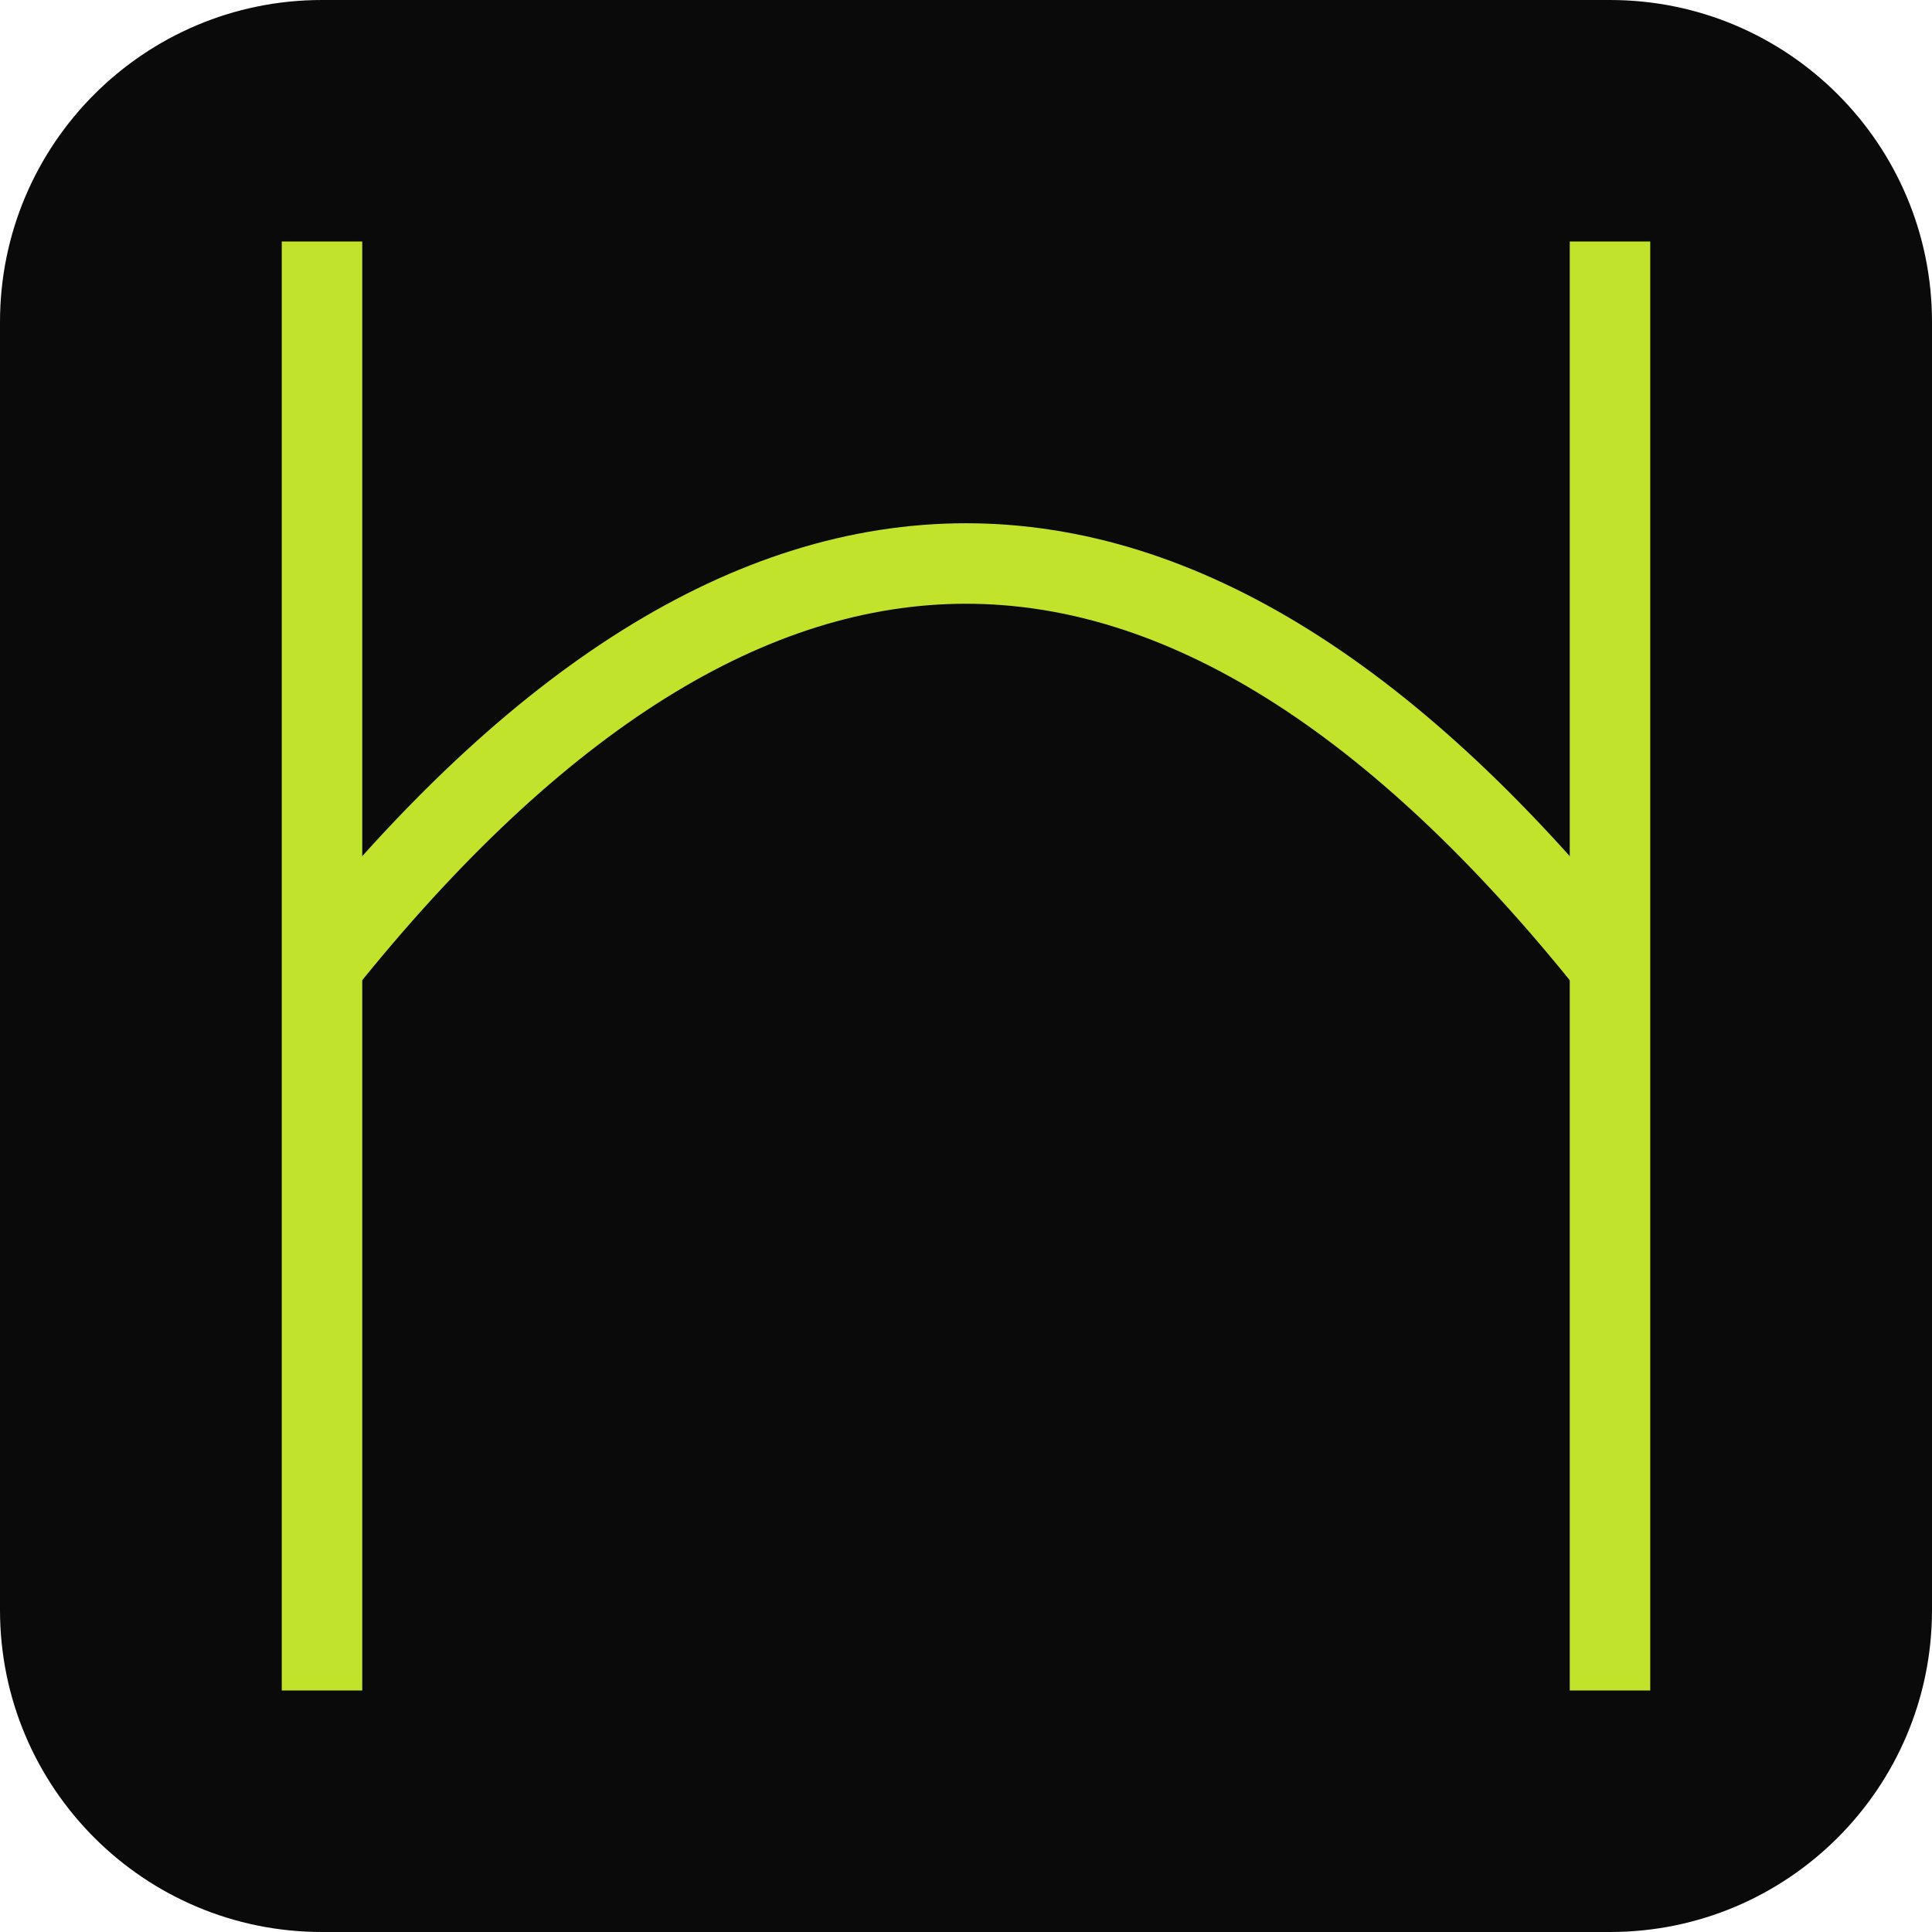
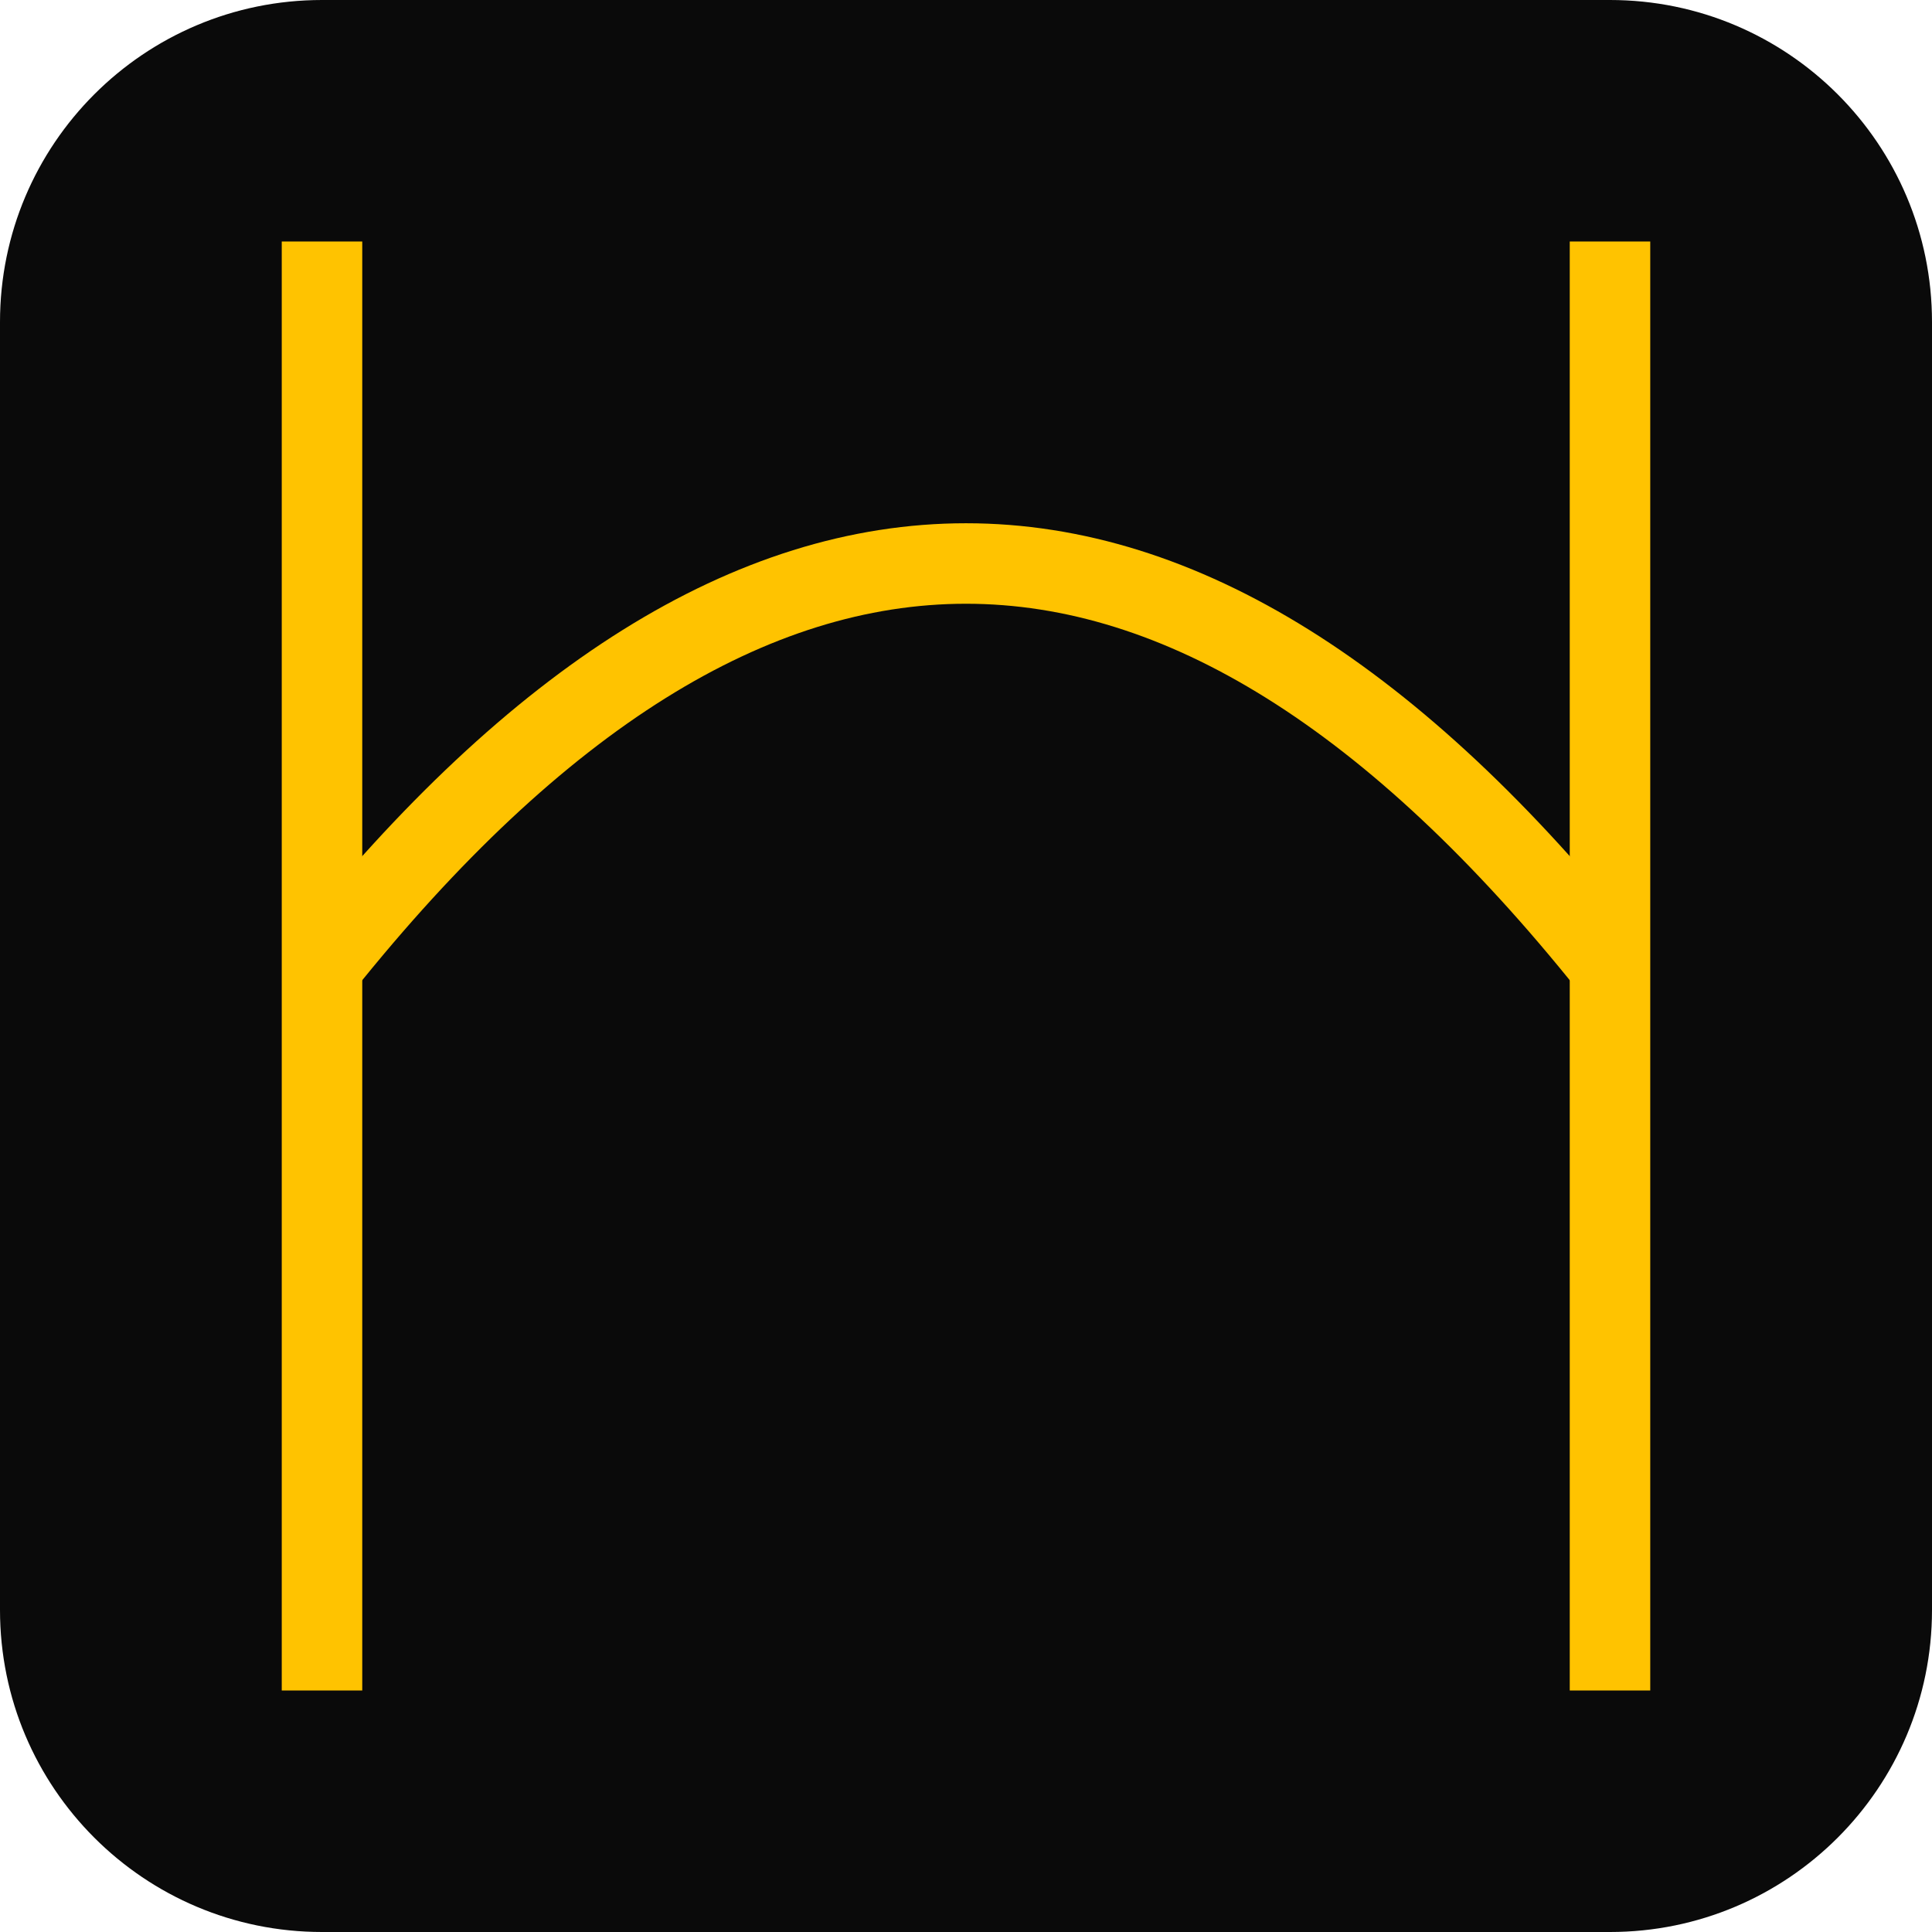
<svg xmlns="http://www.w3.org/2000/svg" width="512" height="512" viewBox="0 0 24 24" fill="none">
  <rect width="24" height="24" rx="4" fill="#0A0A0A" />
-   <path d="M4 3 V21" stroke="#C1E32B" strokeWidth="3" strokeLinecap="round" />
-   <path d="M20 3 V21" stroke="#C1E32B" strokeWidth="3" strokeLinecap="round" />
-   <path d="M4 12 Q12 2 20 12" stroke="#C1E32B" strokeWidth="3" strokeLinecap="round" />
+   <path d="M4 3 V21" stroke="#FFC300" strokeWidth="3" strokeLinecap="round" />
+   <path d="M20 3 V21" stroke="#FFC300" strokeWidth="3" strokeLinecap="round" />
+   <path d="M4 12 Q12 2 20 12" stroke="#FFC300" strokeWidth="3" strokeLinecap="round" />
</svg>
